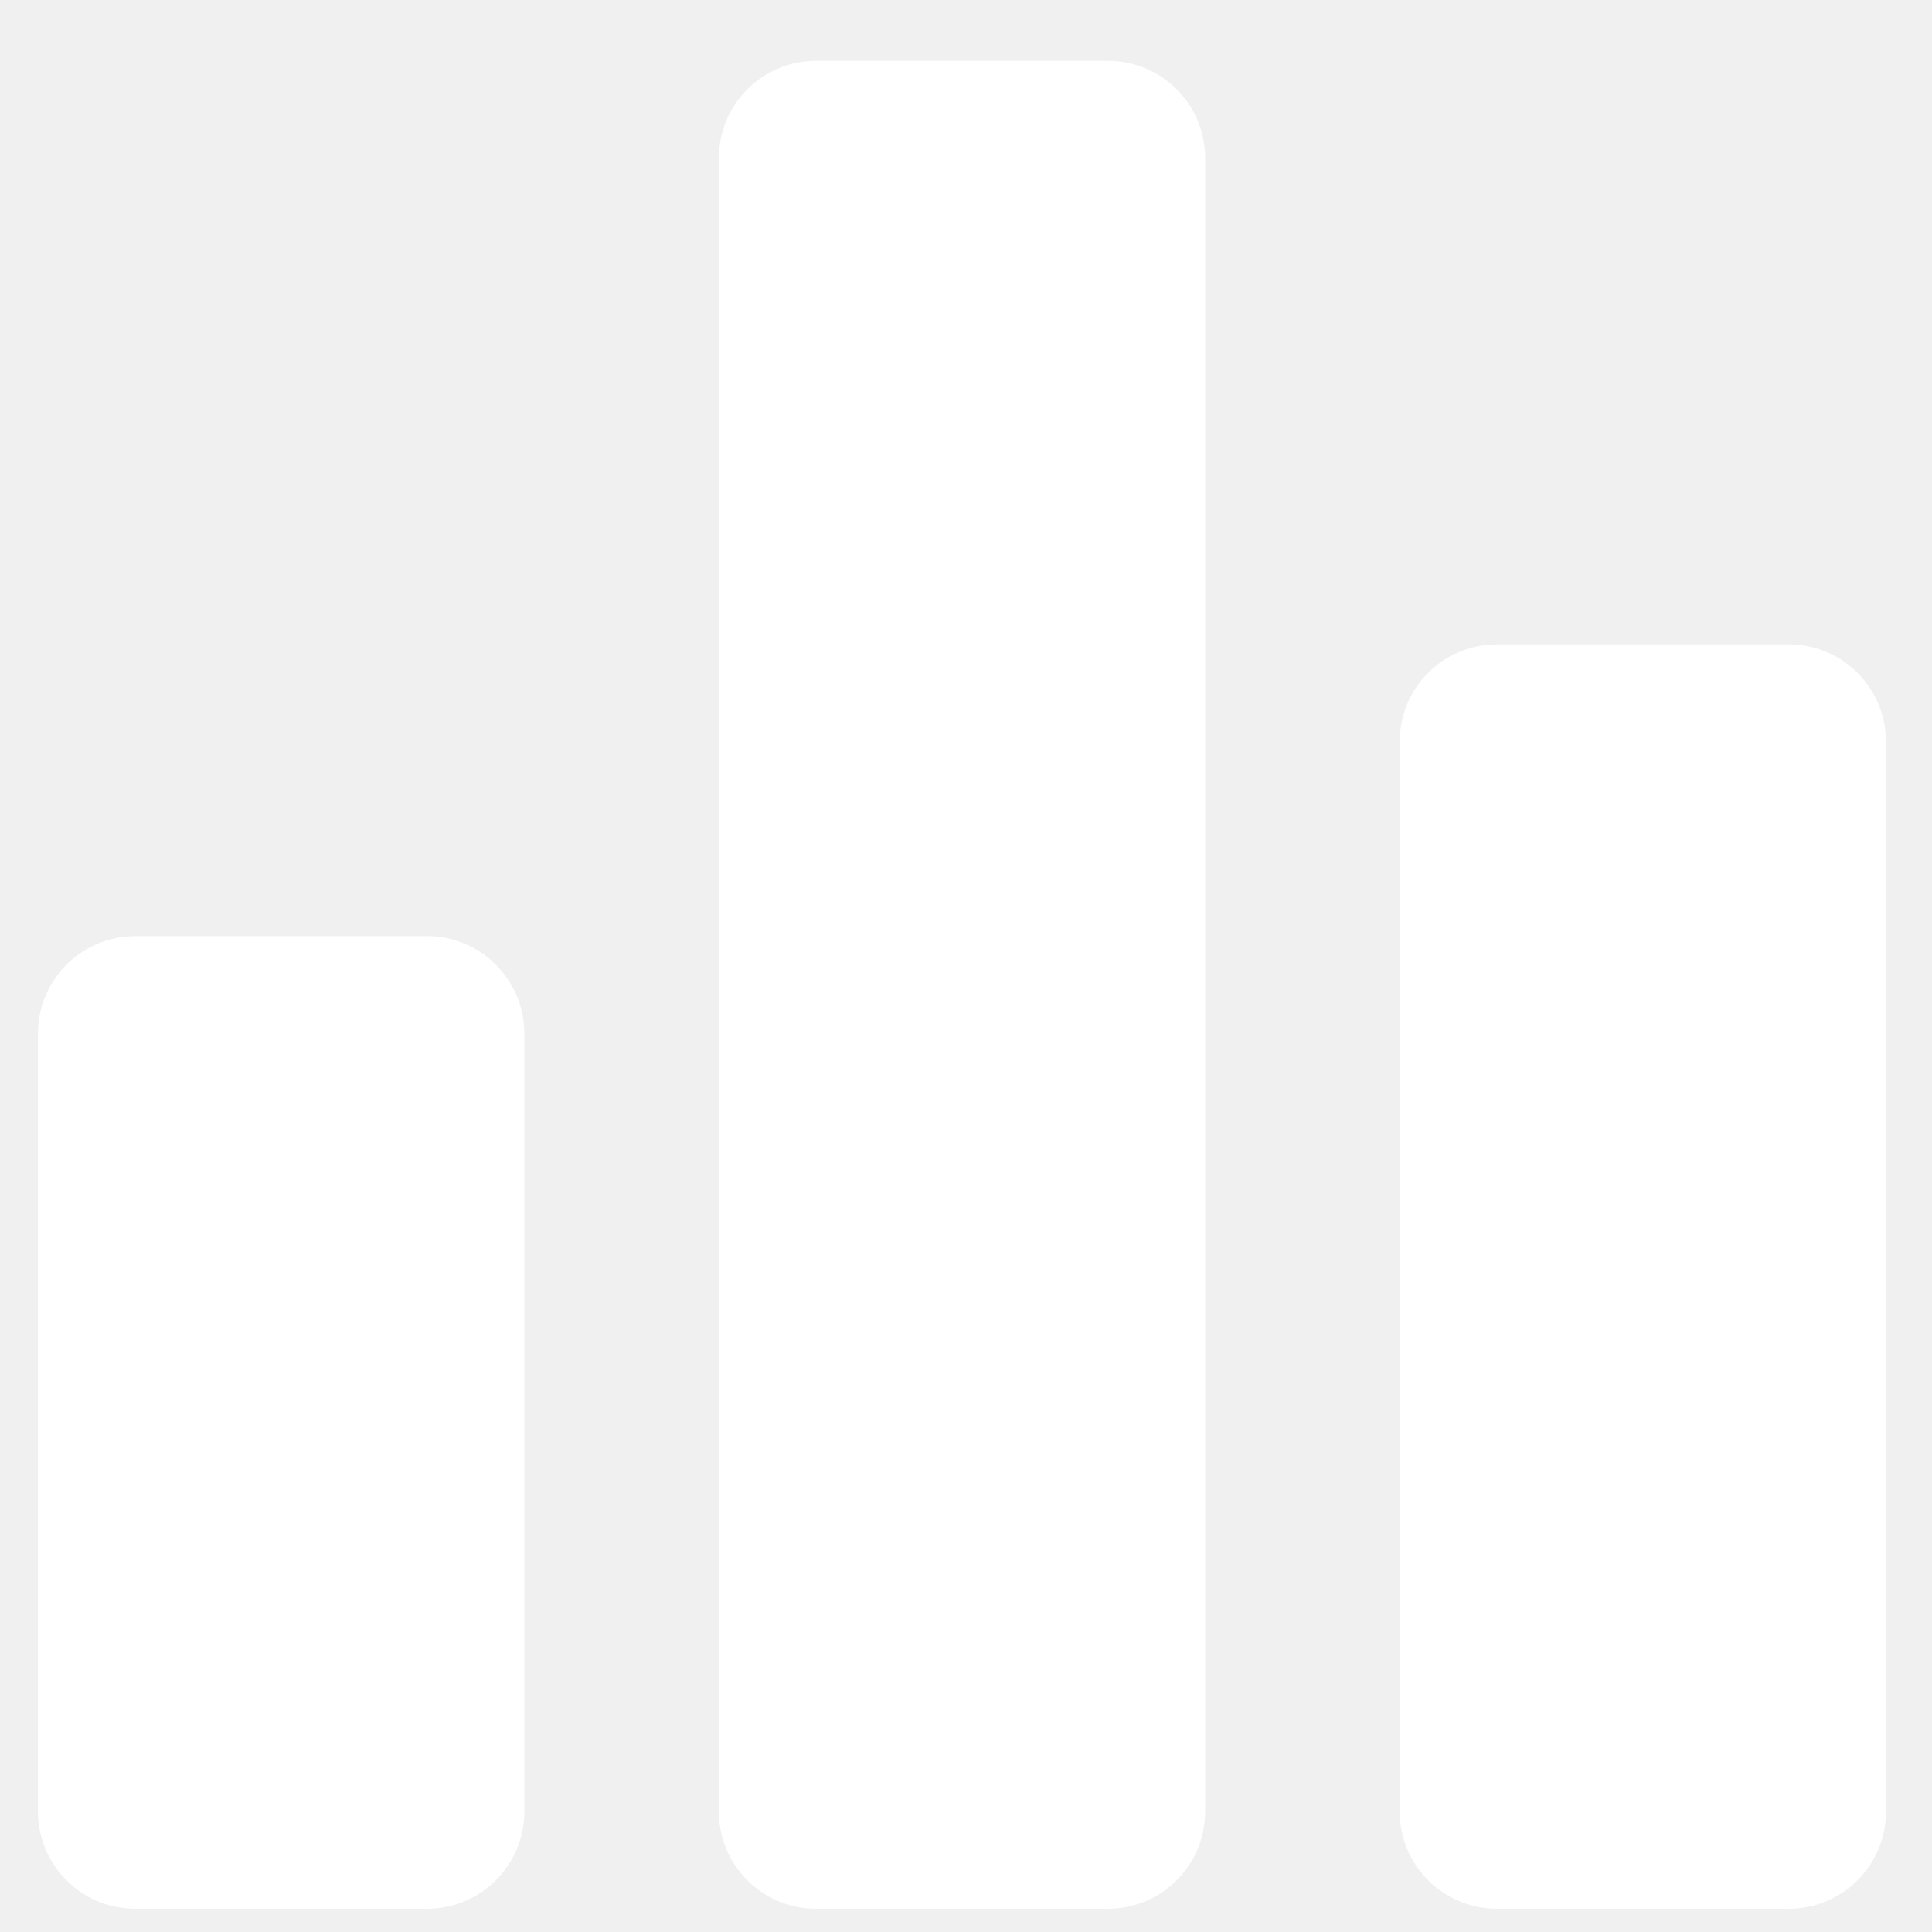
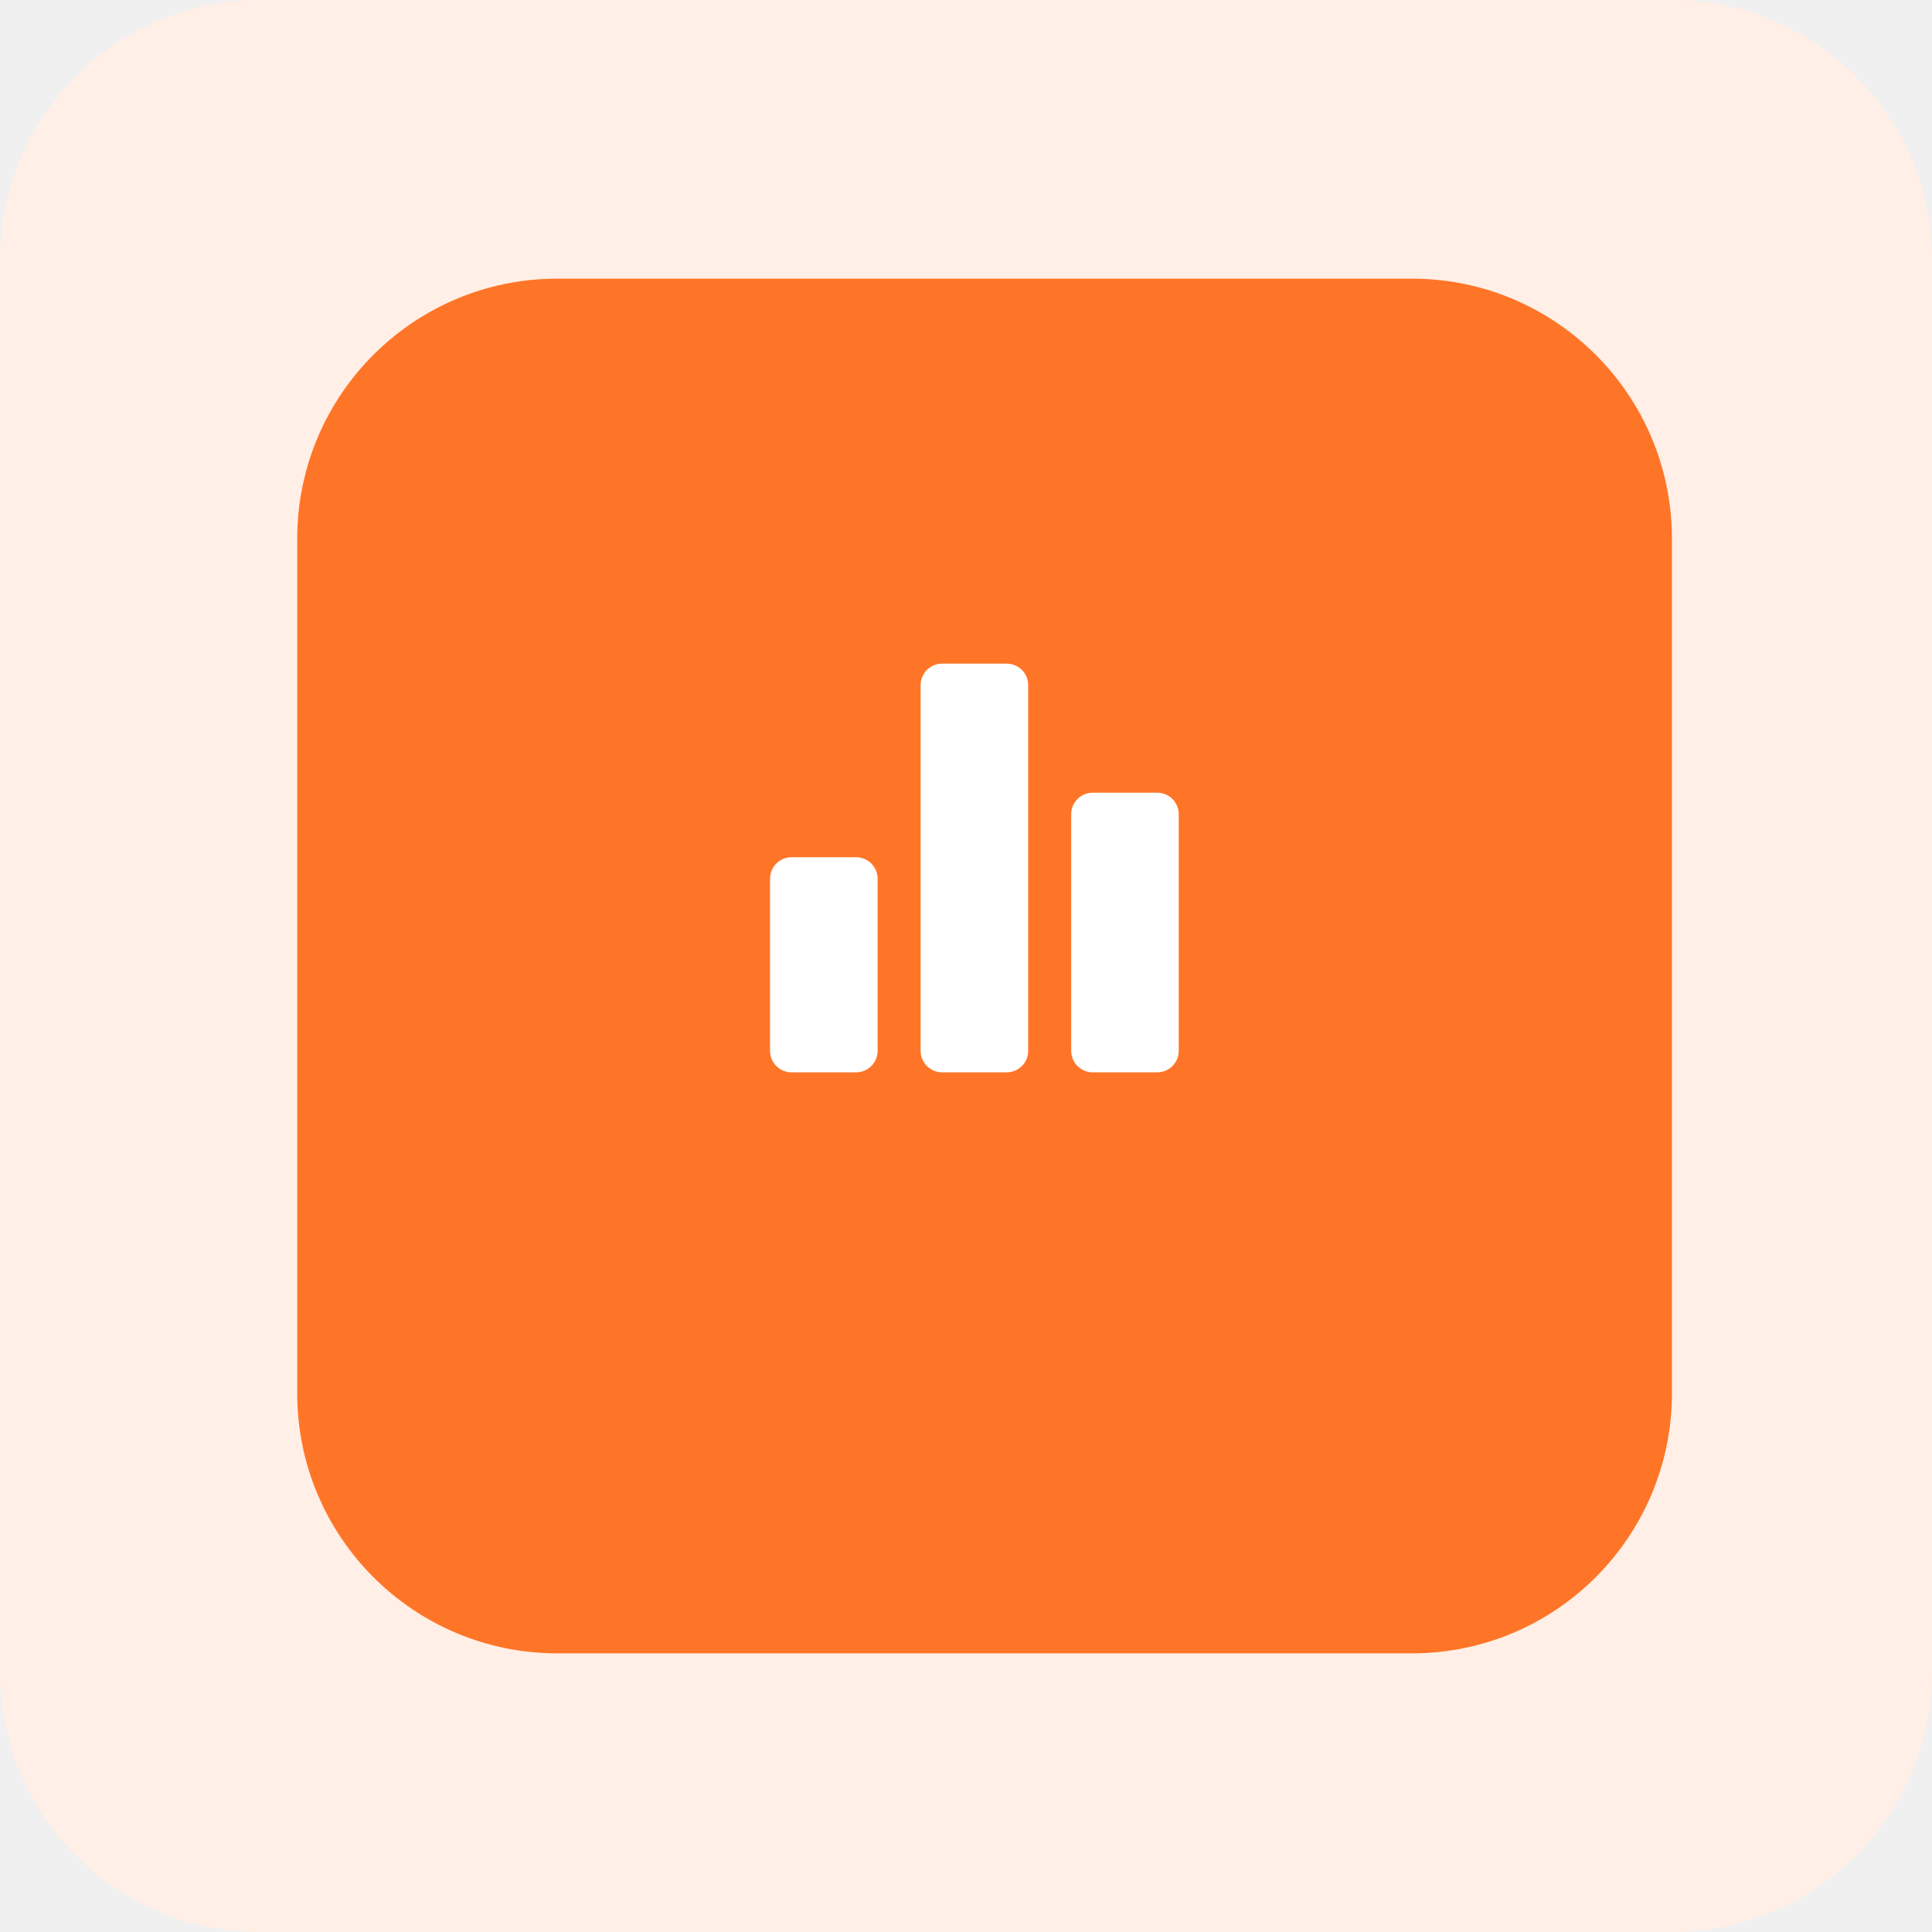
- <svg xmlns="http://www.w3.org/2000/svg" width="23" height="23" viewBox="0 0 23 23" fill="none">
-   <path d="M5.084 22.724H1.61C0.97 22.724 0.452 22.205 0.452 21.566L0.452 12.303C0.452 11.664 0.97 11.145 1.61 11.145H5.084C5.724 11.145 6.242 11.664 6.242 12.303V21.566C6.242 22.205 5.724 22.724 5.084 22.724ZM13.189 22.724H9.715C9.075 22.724 8.558 22.205 8.558 21.566L8.558 1.882C8.558 1.242 9.075 0.724 9.715 0.724L13.189 0.724C13.829 0.724 14.347 1.242 14.347 1.882L14.347 21.566C14.347 22.205 13.829 22.724 13.189 22.724ZM21.294 22.724H17.821C17.18 22.724 16.663 22.205 16.663 21.566V8.829C16.663 8.19 17.18 7.671 17.821 7.671H21.294C21.935 7.671 22.452 8.19 22.452 8.829V21.566C22.452 22.205 21.935 22.724 21.294 22.724Z" fill="white" />
+ <svg xmlns="http://www.w3.org/2000/svg" width="104" height="104" viewBox="0 0 104 104" fill="none">
+   <rect width="104" height="104" rx="14" fill="#FFEFE6" />
+   <rect x="16" y="15" width="74" height="74" rx="14" fill="#FF7527" />
+   <path d="M46.084 57.724H42.61C41.97 57.724 41.452 57.205 41.452 56.566V47.303C41.452 46.663 41.97 46.145 42.61 46.145H46.084C46.724 46.145 47.242 46.663 47.242 47.303V56.566C47.242 57.205 46.724 57.724 46.084 57.724ZM54.189 57.724H50.715C50.075 57.724 49.557 57.205 49.557 56.566V36.882C49.557 36.242 50.075 35.724 50.715 35.724H54.189C54.829 35.724 55.347 36.242 55.347 36.882V56.566C55.347 57.205 54.829 57.724 54.189 57.724ZM62.294 57.724H58.821C58.18 57.724 57.663 57.205 57.663 56.566V43.829C57.663 43.19 58.18 42.671 58.821 42.671H62.294C62.935 42.671 63.452 43.19 63.452 43.829V56.566C63.452 57.205 62.935 57.724 62.294 57.724Z" fill="white" />
</svg>
